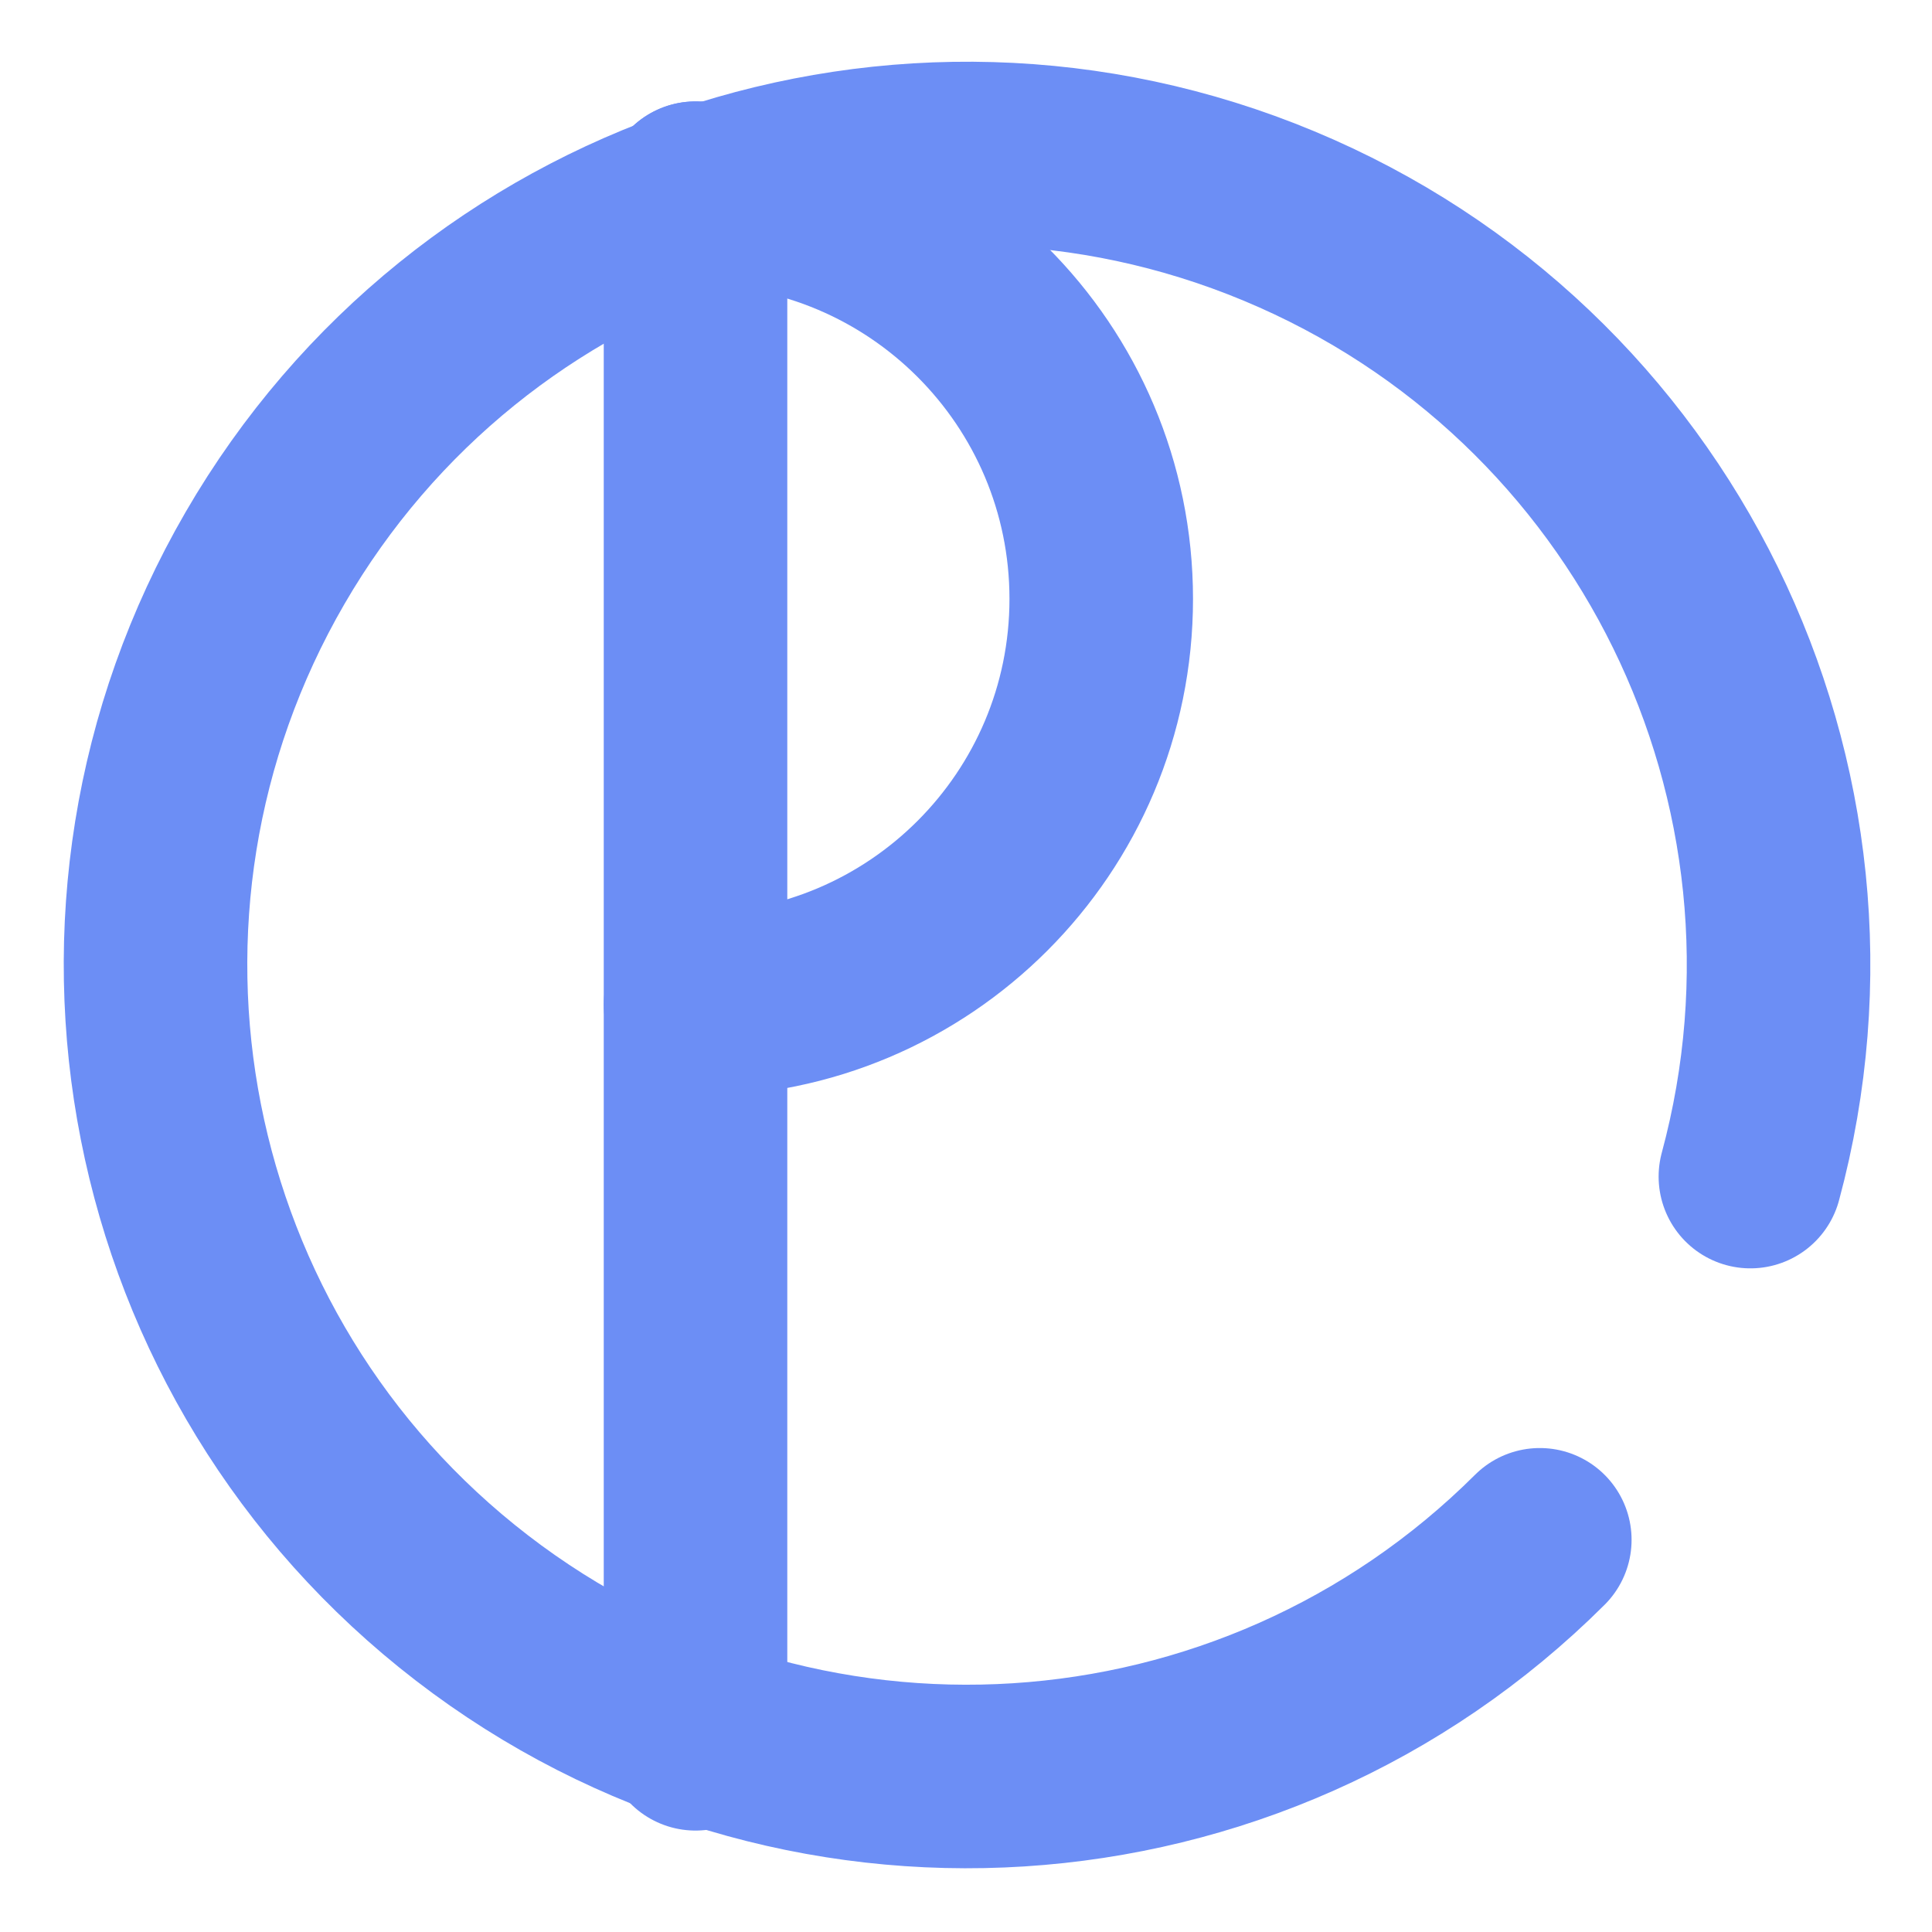
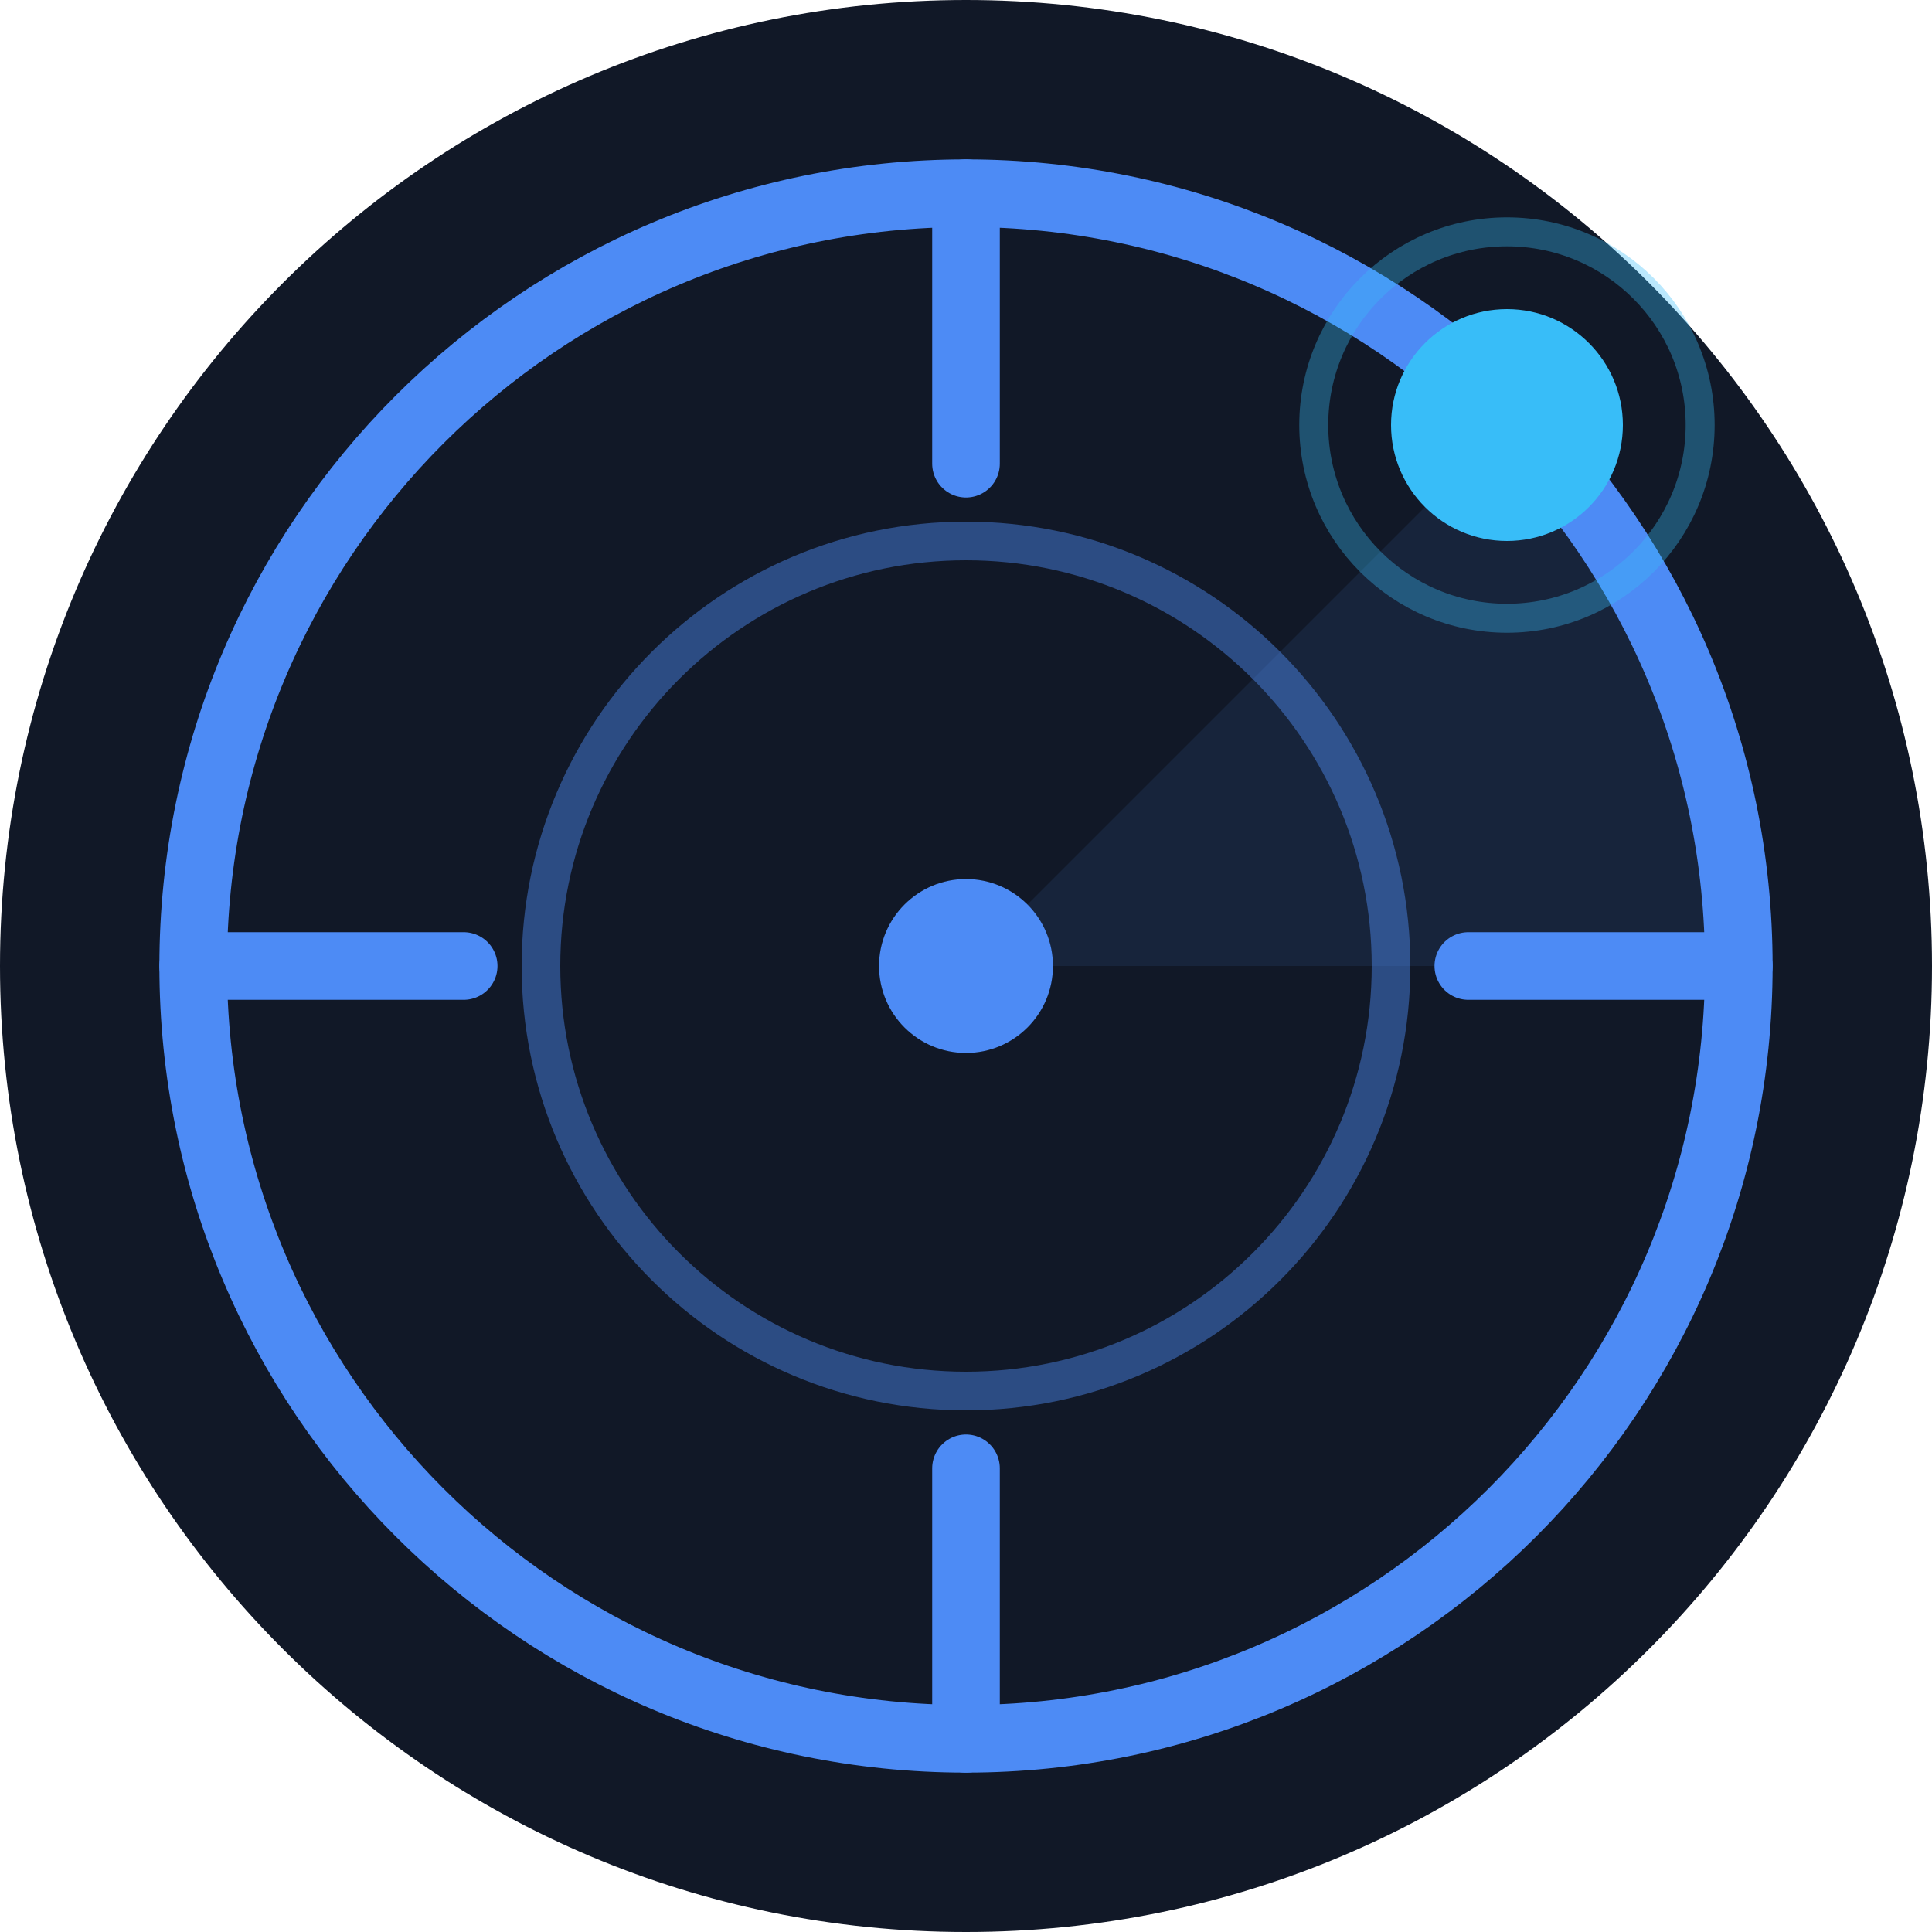
- <svg xmlns="http://www.w3.org/2000/svg" viewBox="0 0 100 100" fill="none">
-   <path d="M 79.7,79.7 A 42,42 0 1,1 90.6,60.9" stroke="#6c8ef5" stroke-width="9.5" stroke-linecap="round" />
-   <line x1="36" y1="10" x2="36" y2="90" stroke="#6c8ef5" stroke-width="9.5" stroke-linecap="round" />
-   <path d="M 36,10 A 21,21 0 0,1 36,52" stroke="#6c8ef5" stroke-width="9.5" stroke-linecap="round" />
+ <svg xmlns="http://www.w3.org/2000/svg" viewBox="0 0 100 100">
+   <circle cx="50" cy="50" r="50" fill="#111827" />
+   <path d="M50,50 L78.3,21.7 A40,40 0 0,1 90,50 Z" fill="#4d8bf5" opacity="0.10" />
+   <circle cx="50" cy="50" r="40" stroke="#4d8bf5" stroke-width="3.5" fill="none" />
+   <circle cx="50" cy="50" r="22" stroke="#4d8bf5" stroke-width="2" fill="none" opacity="0.45" />
+   <line x1="50" y1="10" x2="50" y2="24" stroke="#4d8bf5" stroke-width="3.5" stroke-linecap="round" />
+   <line x1="50" y1="76" x2="50" y2="90" stroke="#4d8bf5" stroke-width="3.5" stroke-linecap="round" />
+   <line x1="10" y1="50" x2="24" y2="50" stroke="#4d8bf5" stroke-width="3.5" stroke-linecap="round" />
+   <line x1="76" y1="50" x2="90" y2="50" stroke="#4d8bf5" stroke-width="3.5" stroke-linecap="round" />
+   <circle cx="50" cy="50" r="4.5" fill="#4d8bf5" />
+   <circle cx="78" cy="22" r="6" fill="#38bdf8" />
+   <circle cx="78" cy="22" r="10" stroke="#38bdf8" stroke-width="1.5" fill="none" opacity="0.35" />
</svg>
